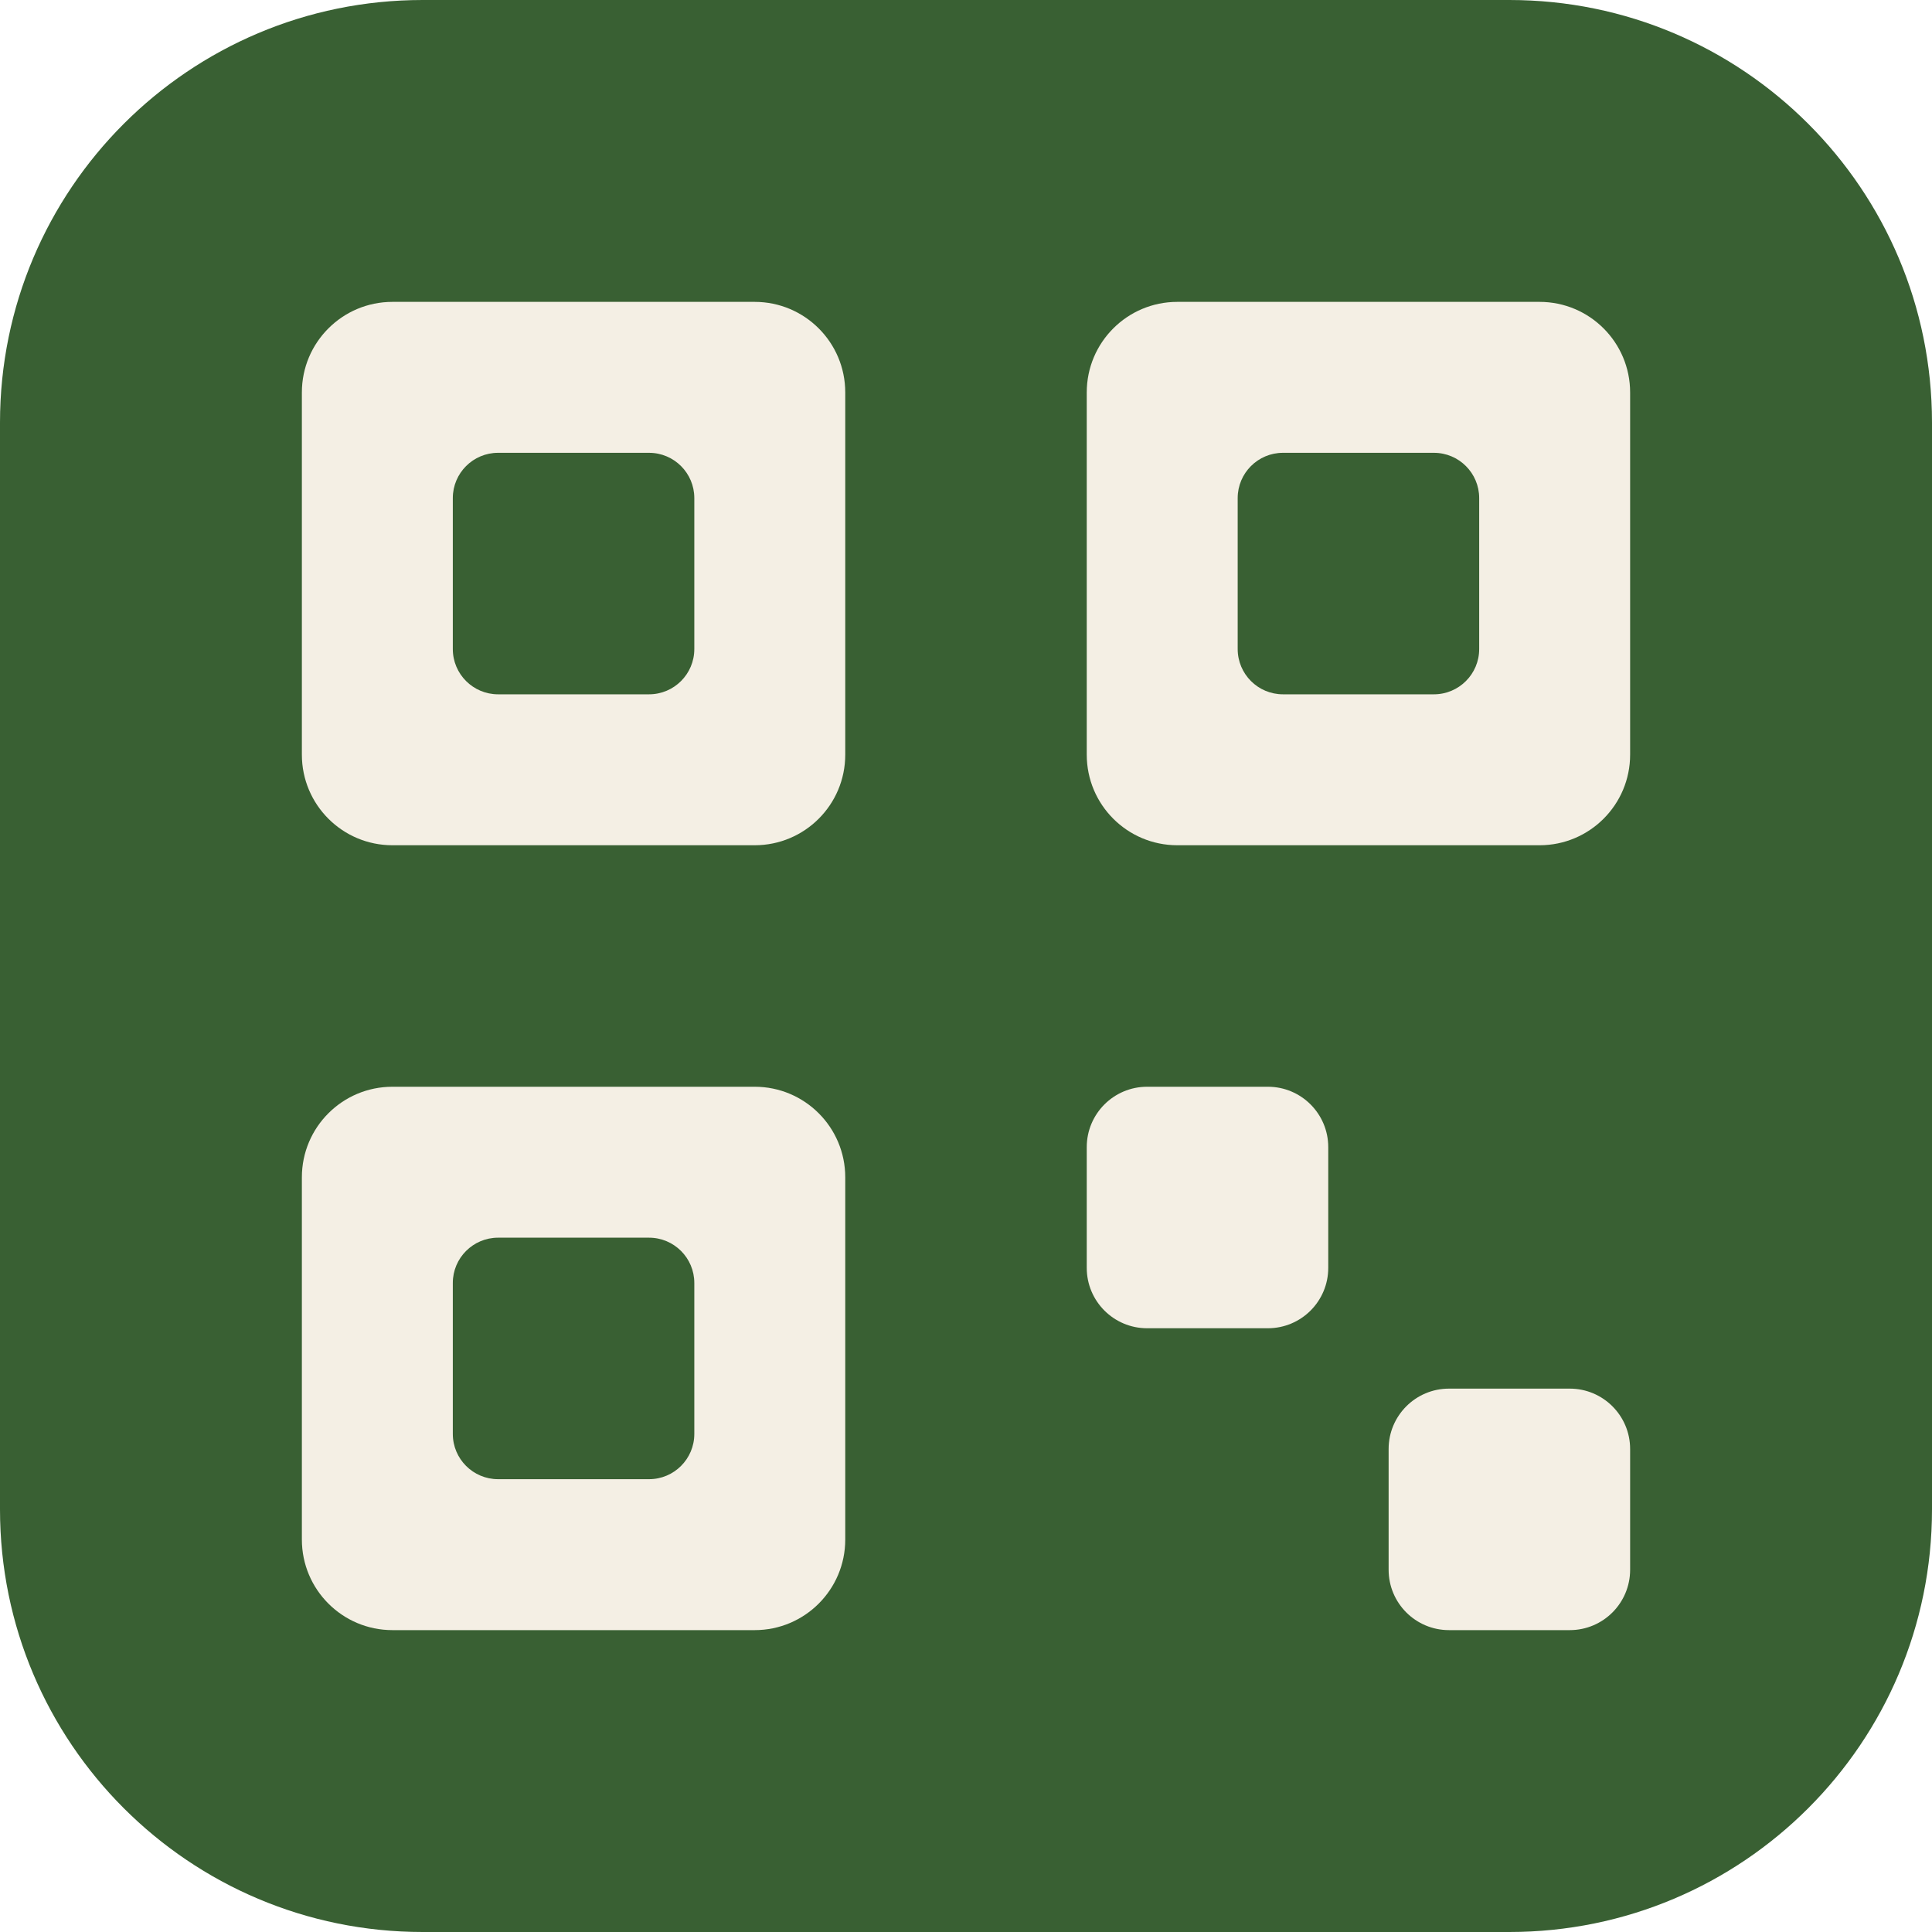
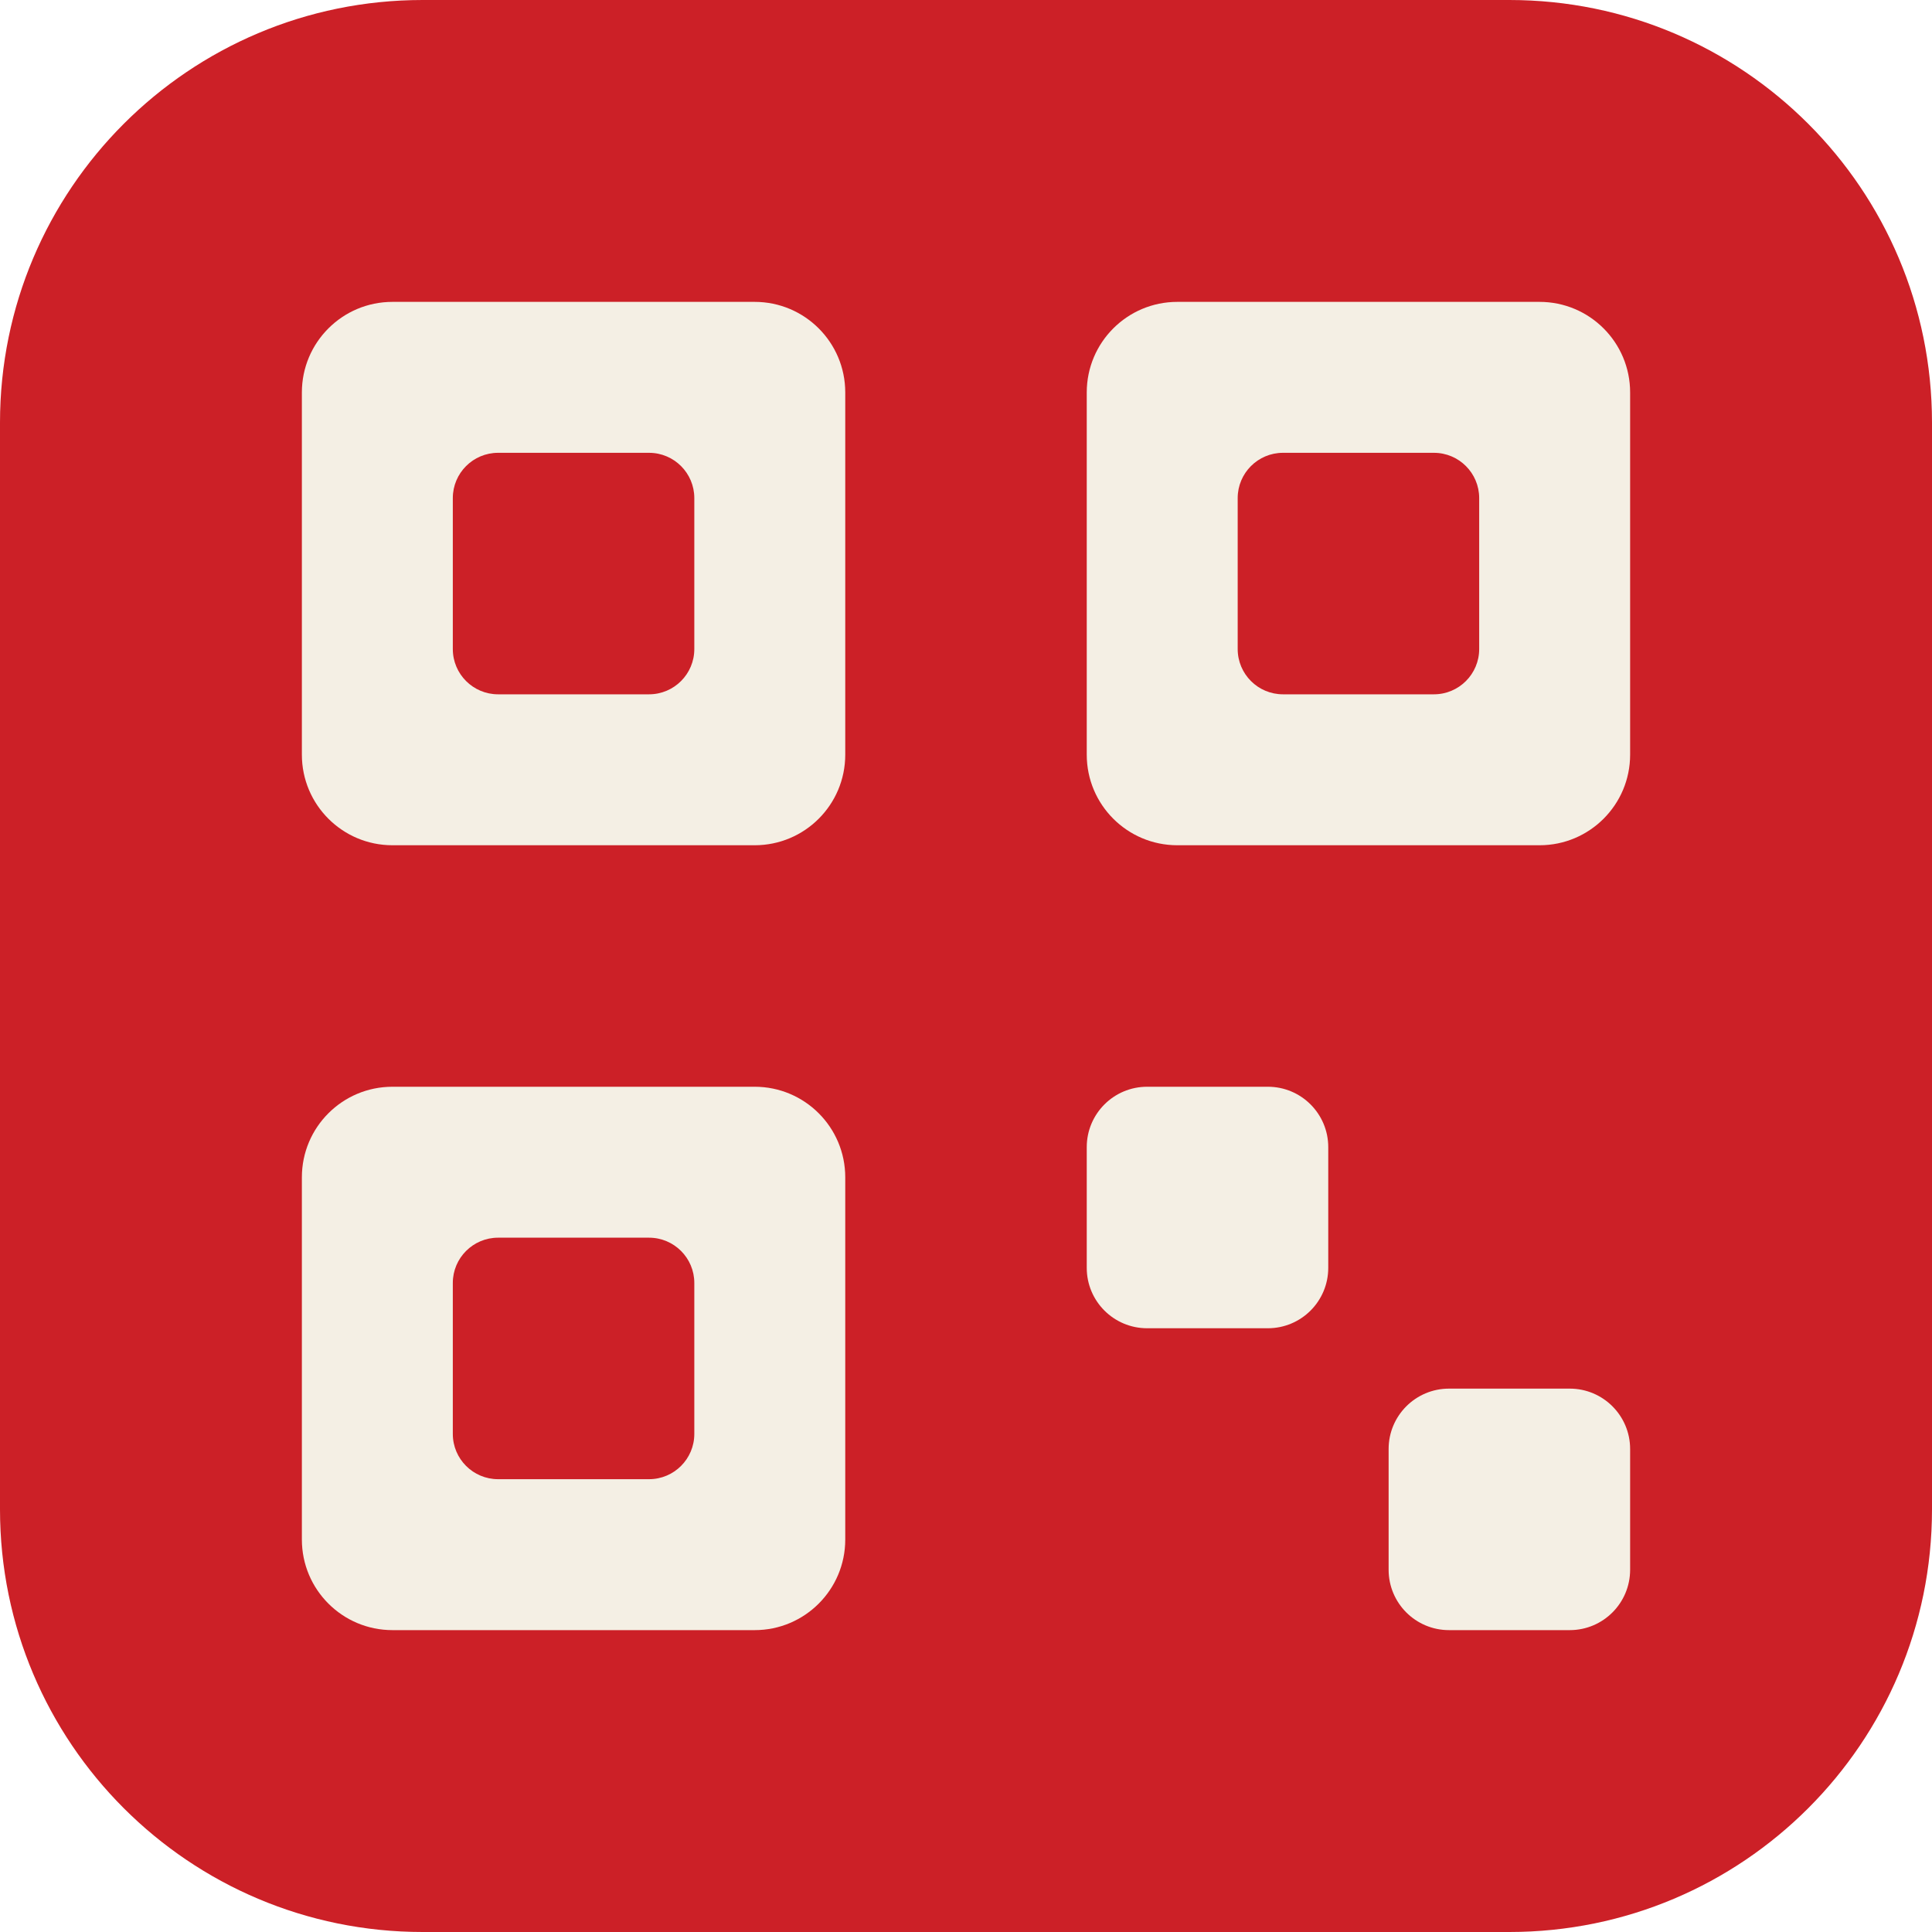
<svg xmlns="http://www.w3.org/2000/svg" viewBox="0 0 64 64">
-   <rect width="64" height="64" rx="14" fill="#396033" />
+   <rect width="64" height="64" rx="14" fill="#CC2027" />
  <g fill="#F4EFE4">
    <rect x="10" y="10" width="18" height="18" rx="3" />
    <rect x="36" y="10" width="18" height="18" rx="3" />
    <rect x="10" y="36" width="18" height="18" rx="3" />
    <rect x="36" y="36" width="8" height="8" rx="2" />
    <rect x="46" y="46" width="8" height="8" rx="2" />
  </g>
-   <g fill="#396033">
+   <g fill="#CC2027">
    <rect x="15" y="15" width="8" height="8" rx="1.5" />
    <rect x="41" y="15" width="8" height="8" rx="1.5" />
    <rect x="15" y="41" width="8" height="8" rx="1.5" />
  </g>
</svg>
